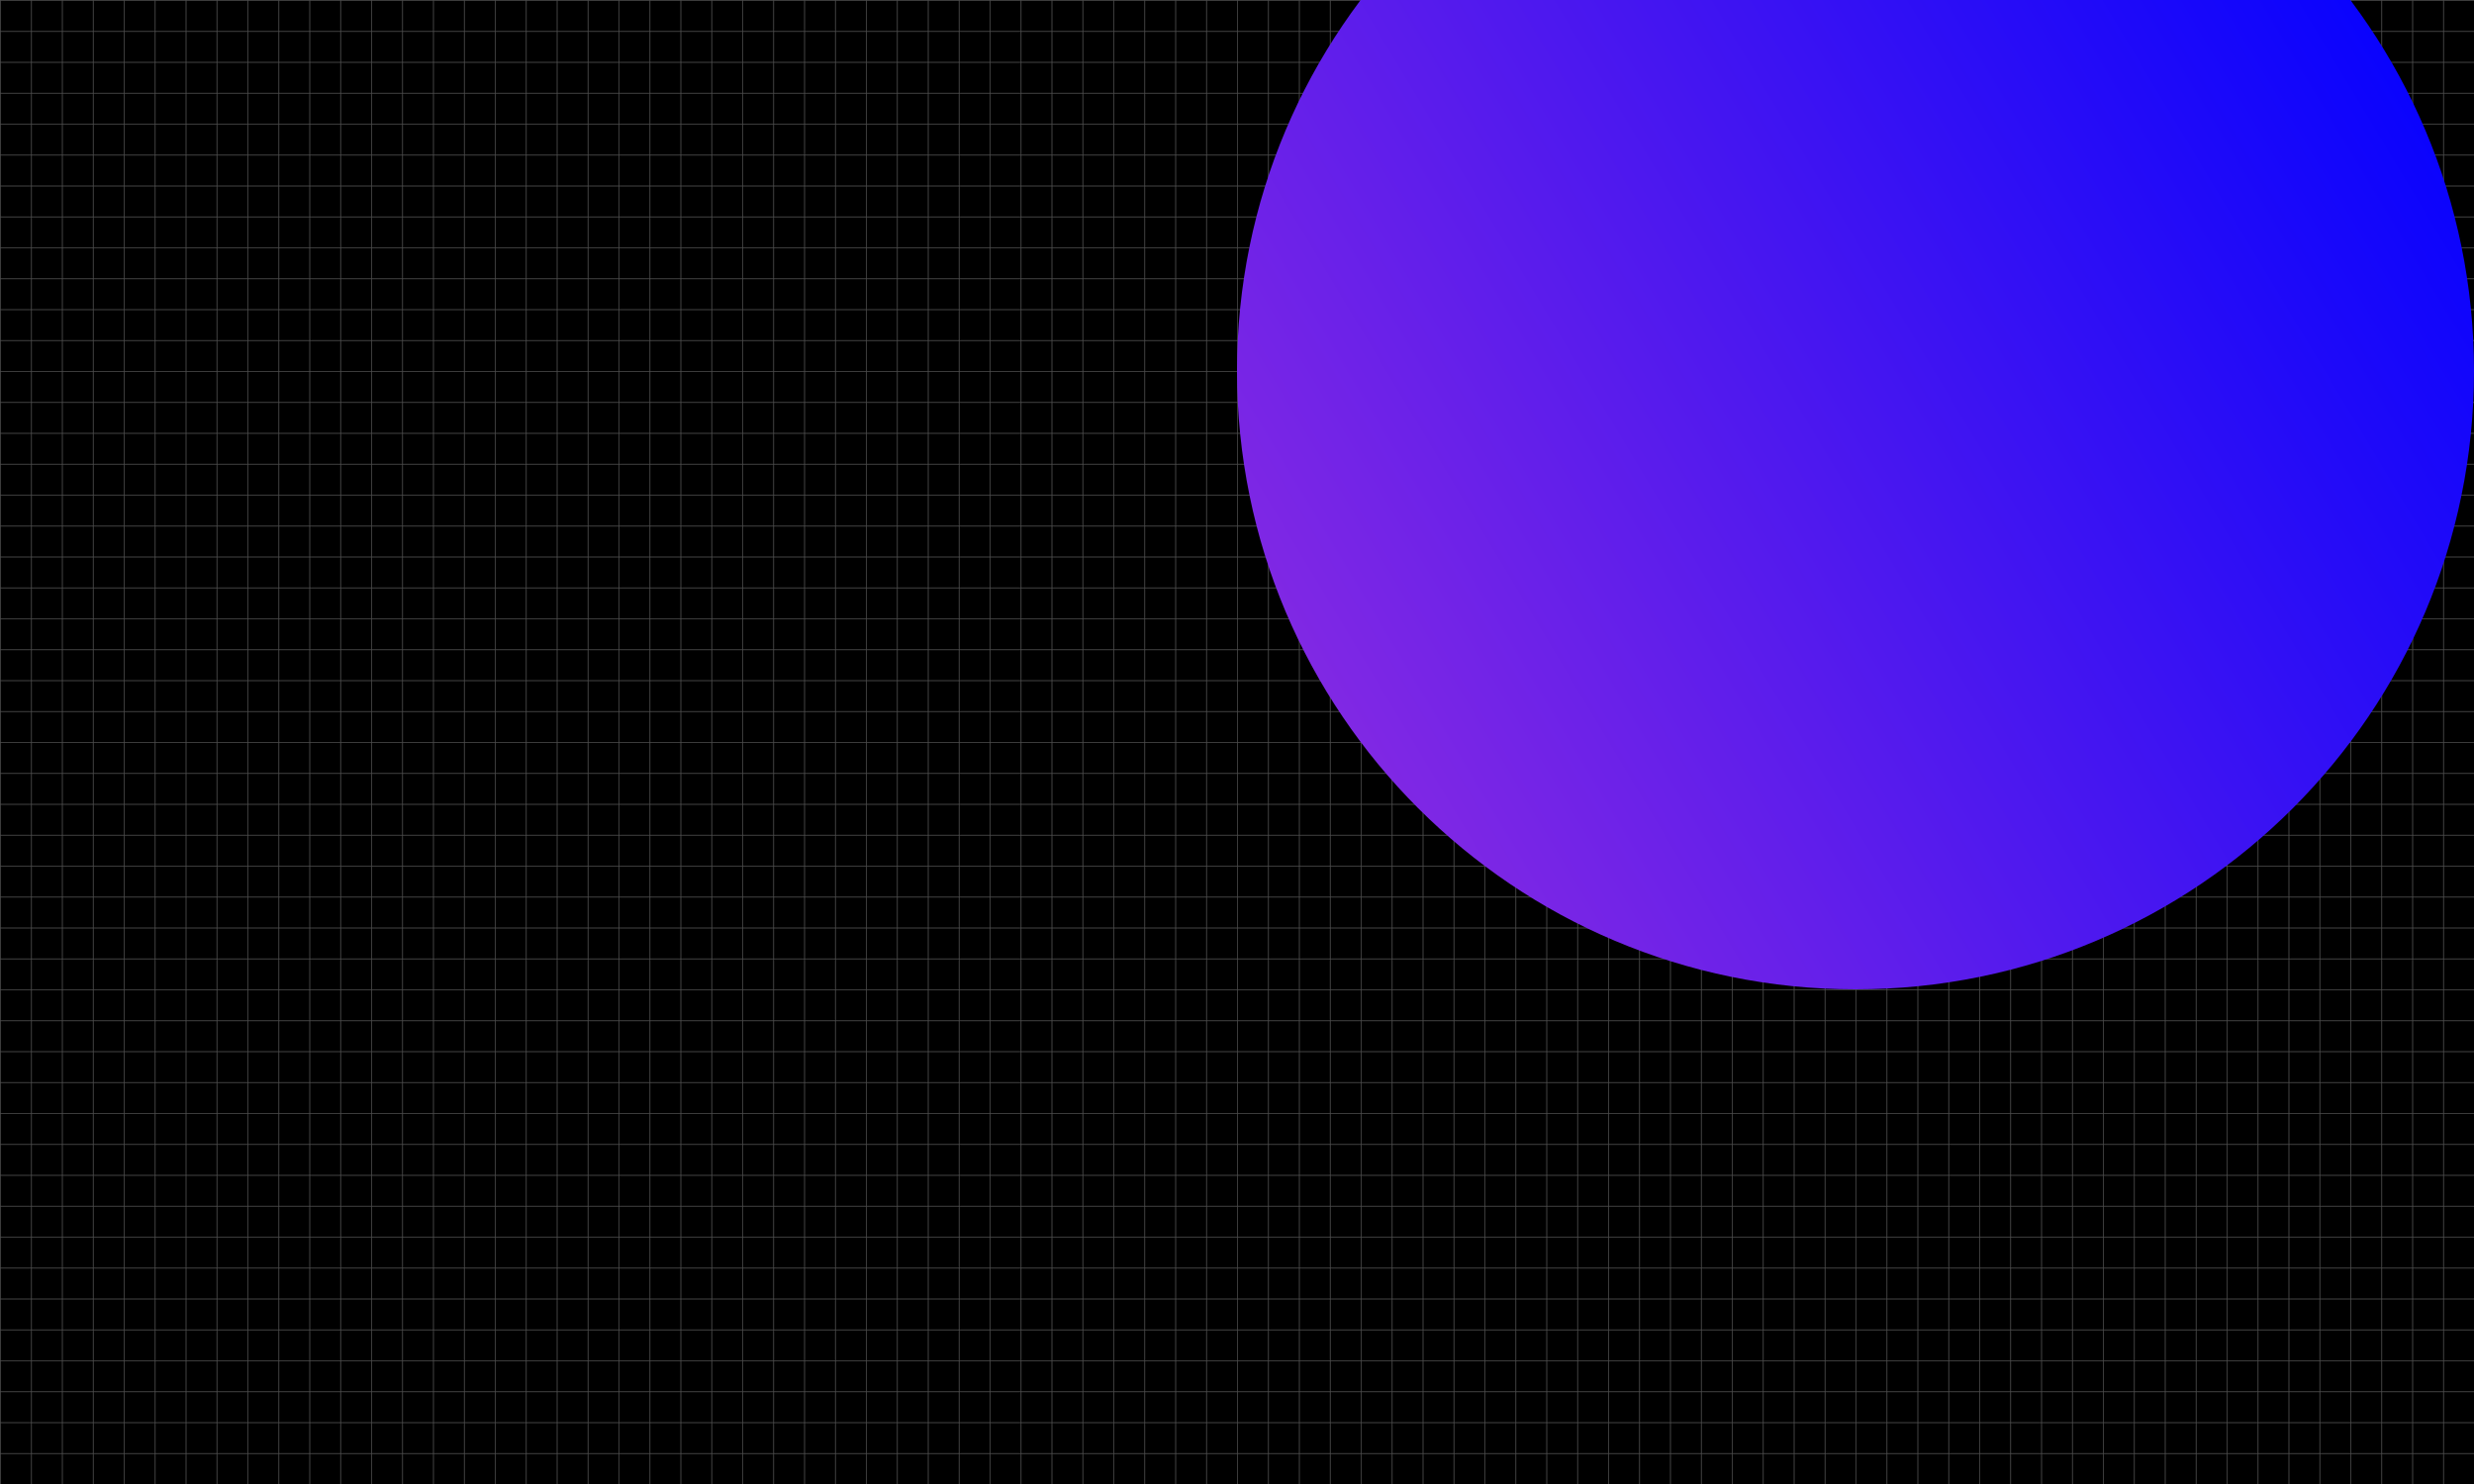
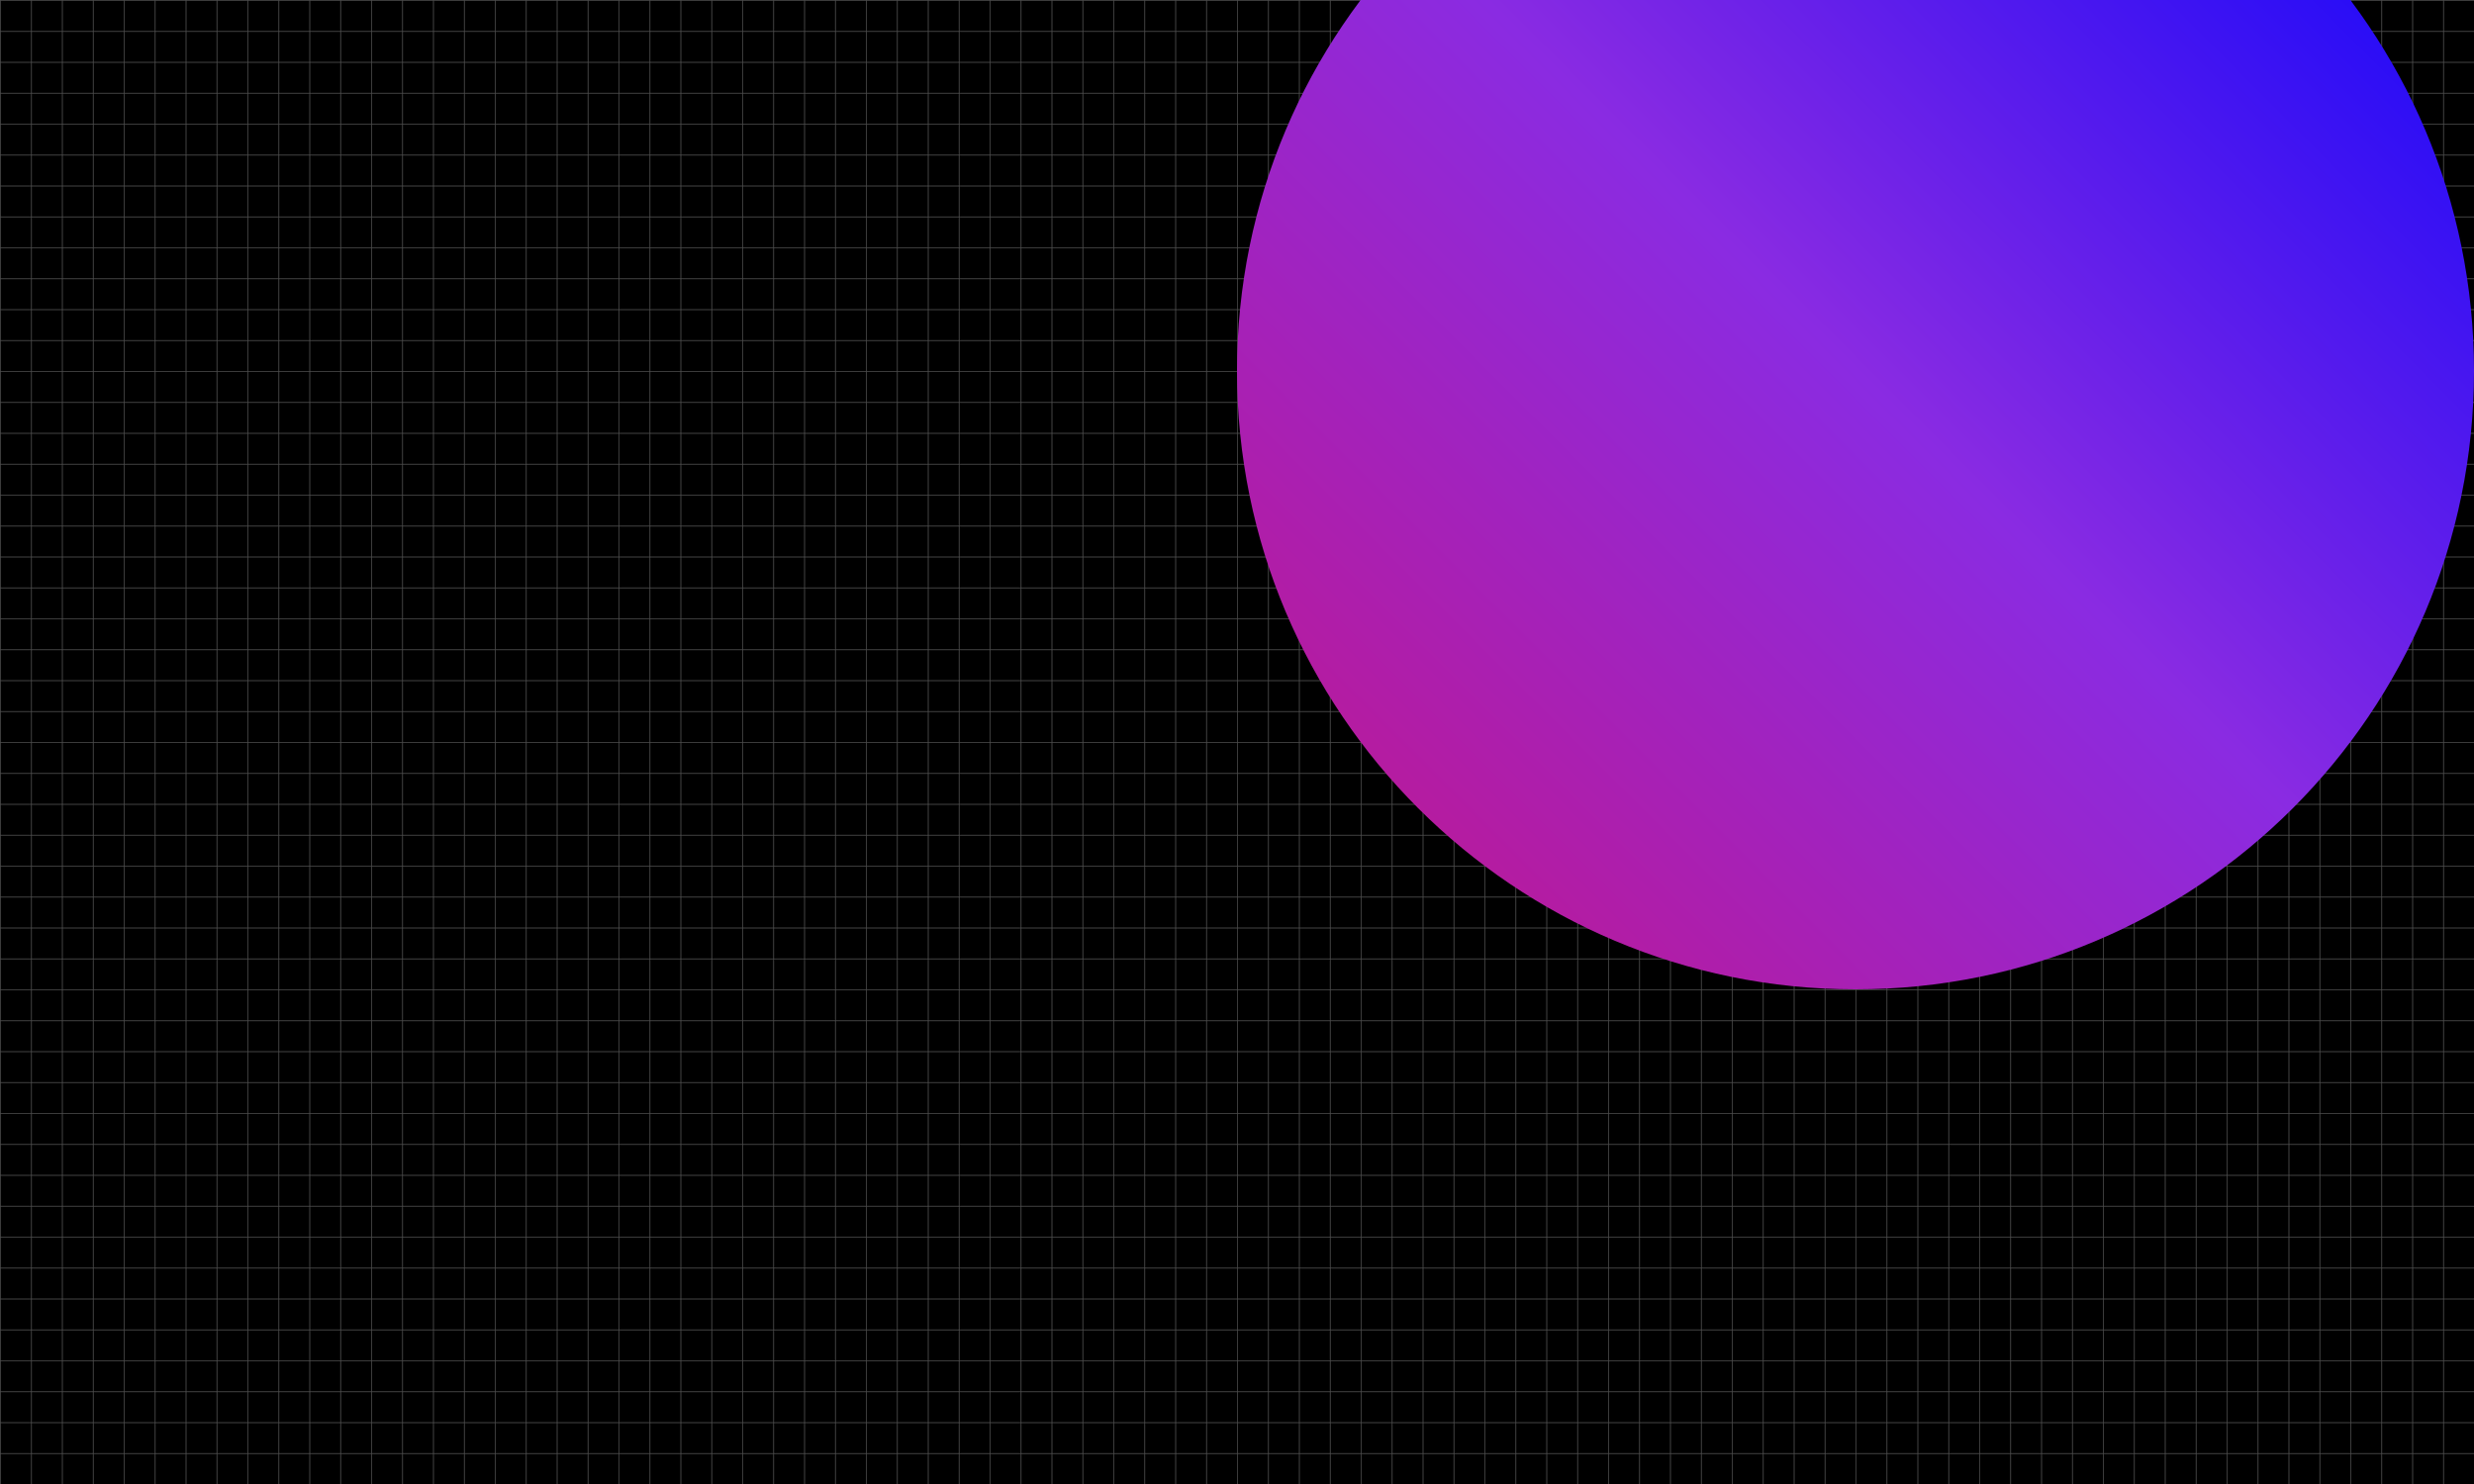
<svg xmlns="http://www.w3.org/2000/svg" width="1600" height="960">
  <defs>
    <pattern id="grid" width="20" height="20" patternUnits="userSpaceOnUse">
      <path d="M 20 0 L 0 0 0 20" fill="none" stroke="rgba(255, 255, 255, 0.3)" stroke-width="1" />
    </pattern>
-     <linearGradient id="circleGradient" x1="0%" y1="100%" x2="100%" y2="0%" gradientUnits="userSpaceOnUse">
+     <linearGradient id="circleGradient" x1="0" y1="1" x2="1" y2="0" gradientUnits="objectBoundingBox">
      <stop offset="0%" stop-color="#C71585" />
      <stop offset="50%" stop-color="#8A2BE2" />
      <stop offset="100%" stop-color="#0000FF" />
    </linearGradient>
  </defs>
  <rect width="100%" height="100%" fill="black" />
  <rect width="100%" height="100%" fill="url(#grid)" />
  <circle cx="1200" cy="240" r="400" fill="url(#circleGradient)" opacity="1" />
</svg>
